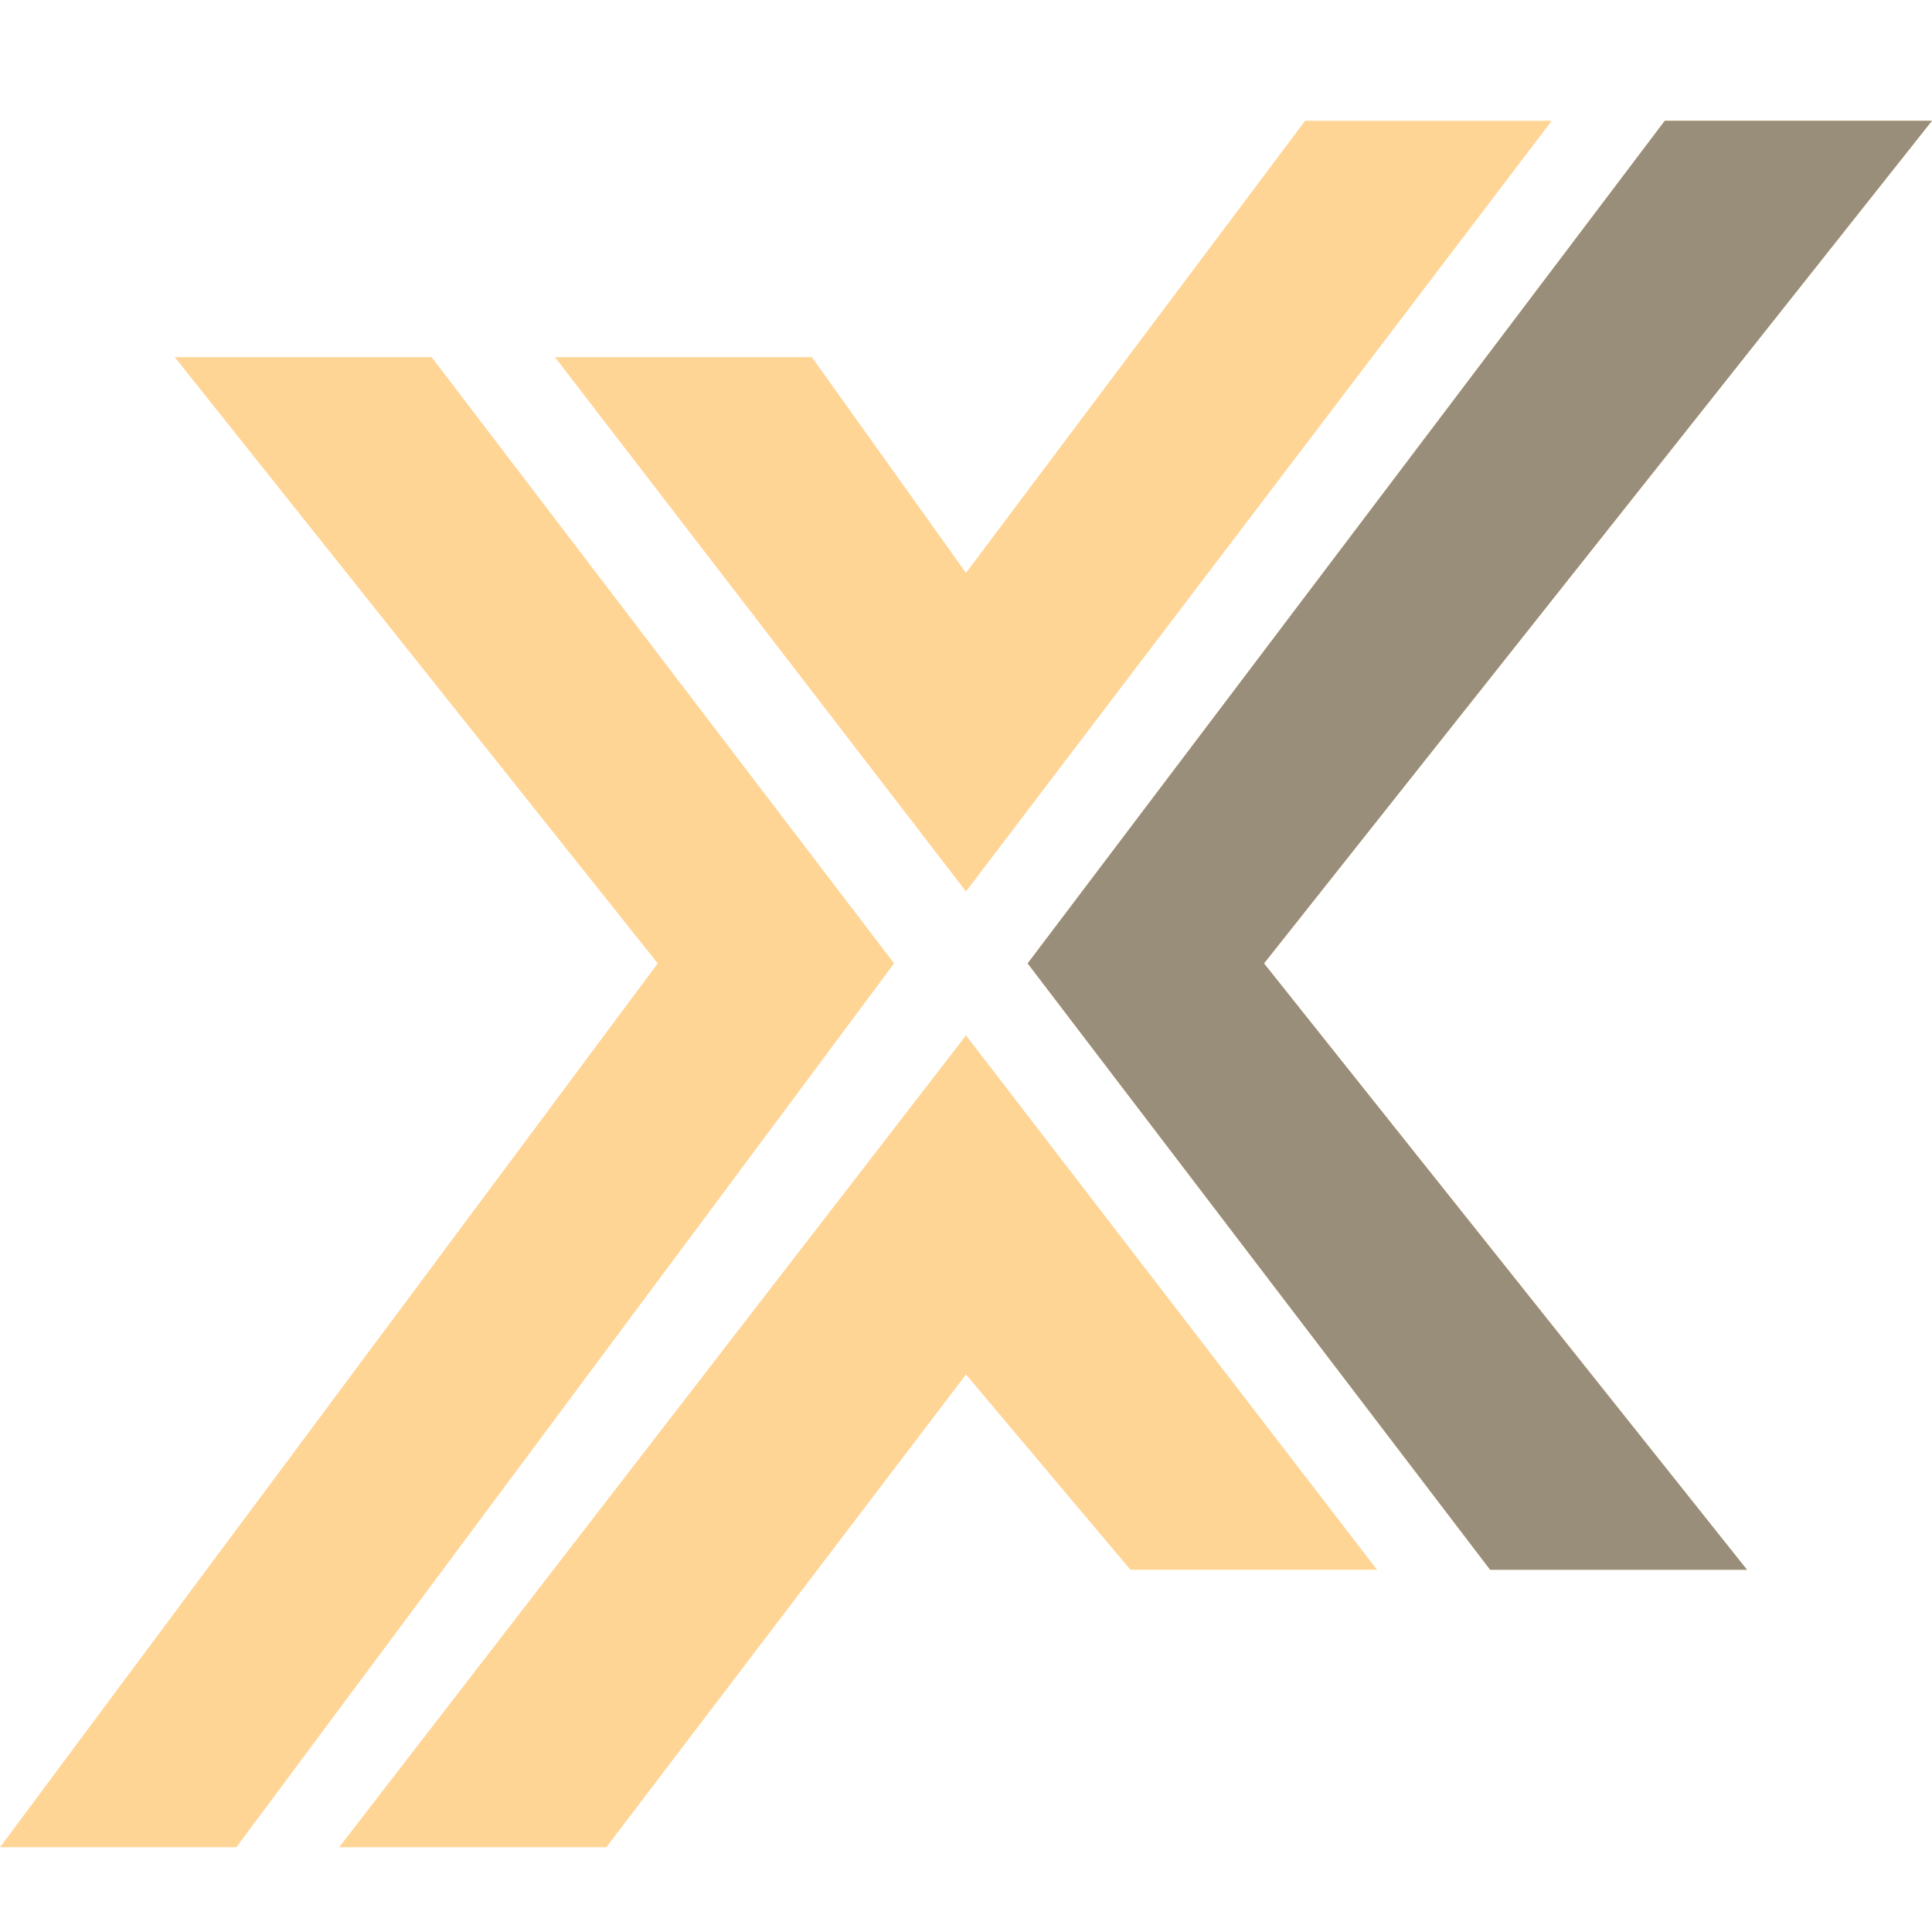
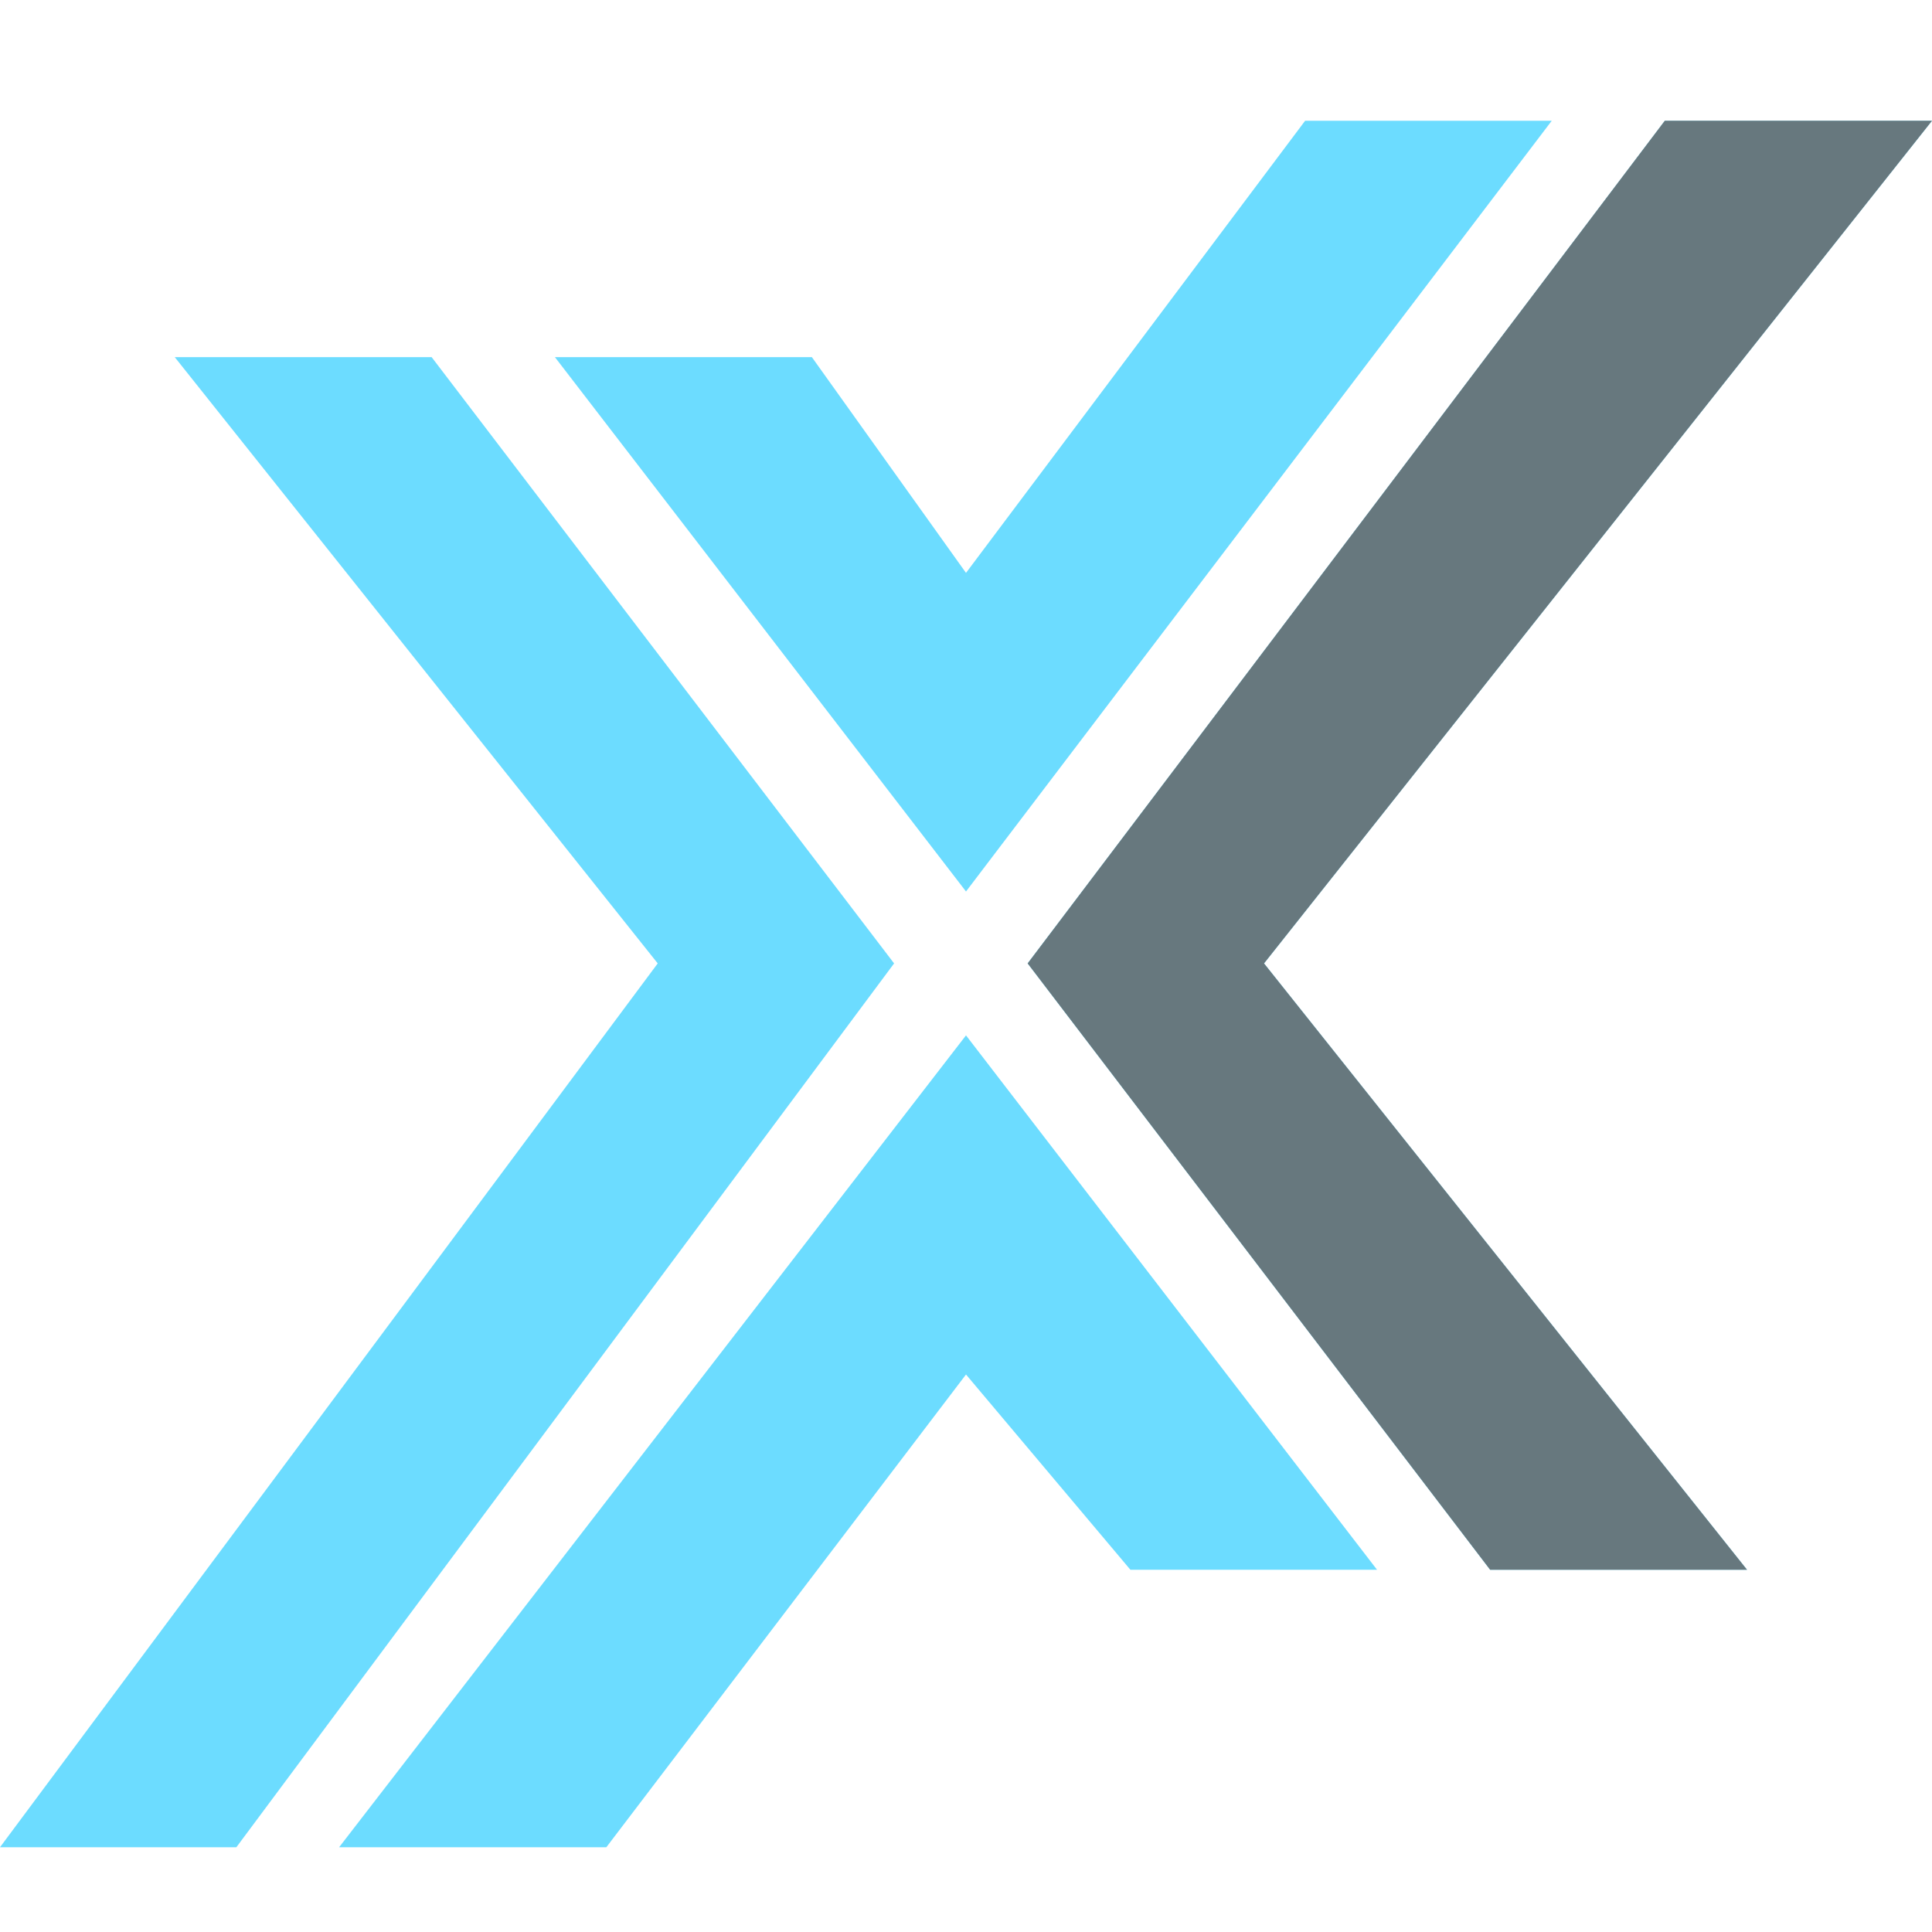
<svg xmlns="http://www.w3.org/2000/svg" width="100" height="100" viewBox="0 0 100 100" fill="none">
-   <path d="M7.149 3.915H2.894L10.894 13.957L0 28.596H3.915L14.809 13.957L7.149 3.915Z" transform="translate(0 6.25) scale(3.125)" fill="#FFD596" />
-   <path d="M13.447 3.915H9.191L16 12.766L25.702 0H21.617L16 7.489L13.447 3.915Z" transform="translate(0 6.25) scale(3.125)" fill="#FFD596" />
-   <path d="M22.808 24L16 15.149L5.617 28.596H10.043L16 20.766L18.723 24H22.808Z" transform="translate(0 6.25) scale(3.125)" fill="#FFD596" />
-   <path d="M17.021 13.957L24.681 24H28.936L20.936 13.957L32 0H27.575L17.021 13.957Z" transform="translate(0 6.25) scale(3.125)" fill="#FFD596" />
-   <path d="M14.979 0H10.553L0 13.957L7.66 24H11.915L3.915 13.957L14.979 0Z" transform="translate(53.1914 6.25) scale(3.125)" fill="#998E7A" />
+   <path d="M7.149 3.915H2.894L10.894 13.957L0 28.596H3.915L14.809 13.957L7.149 3.915Z" transform="translate(0 6.25) scale(3.125)" fill="#6cdcff" />
+   <path d="M13.447 3.915H9.191L16 12.766L25.702 0H21.617L16 7.489L13.447 3.915Z" transform="translate(0 6.25) scale(3.125)" fill="#6cdcff" />
+   <path d="M22.808 24L16 15.149L5.617 28.596H10.043L16 20.766L18.723 24H22.808Z" transform="translate(0 6.25) scale(3.125)" fill="#6cdcff" />
+   <path d="M17.021 13.957L24.681 24H28.936L20.936 13.957L32 0H27.575L17.021 13.957Z" transform="translate(0 6.25) scale(3.125)" fill="#6cdcff" />
+   <path d="M14.979 0H10.553L0 13.957L7.66 24H11.915L3.915 13.957L14.979 0Z" transform="translate(53.1914 6.25) scale(3.125)" fill="#67787e" />
</svg>
